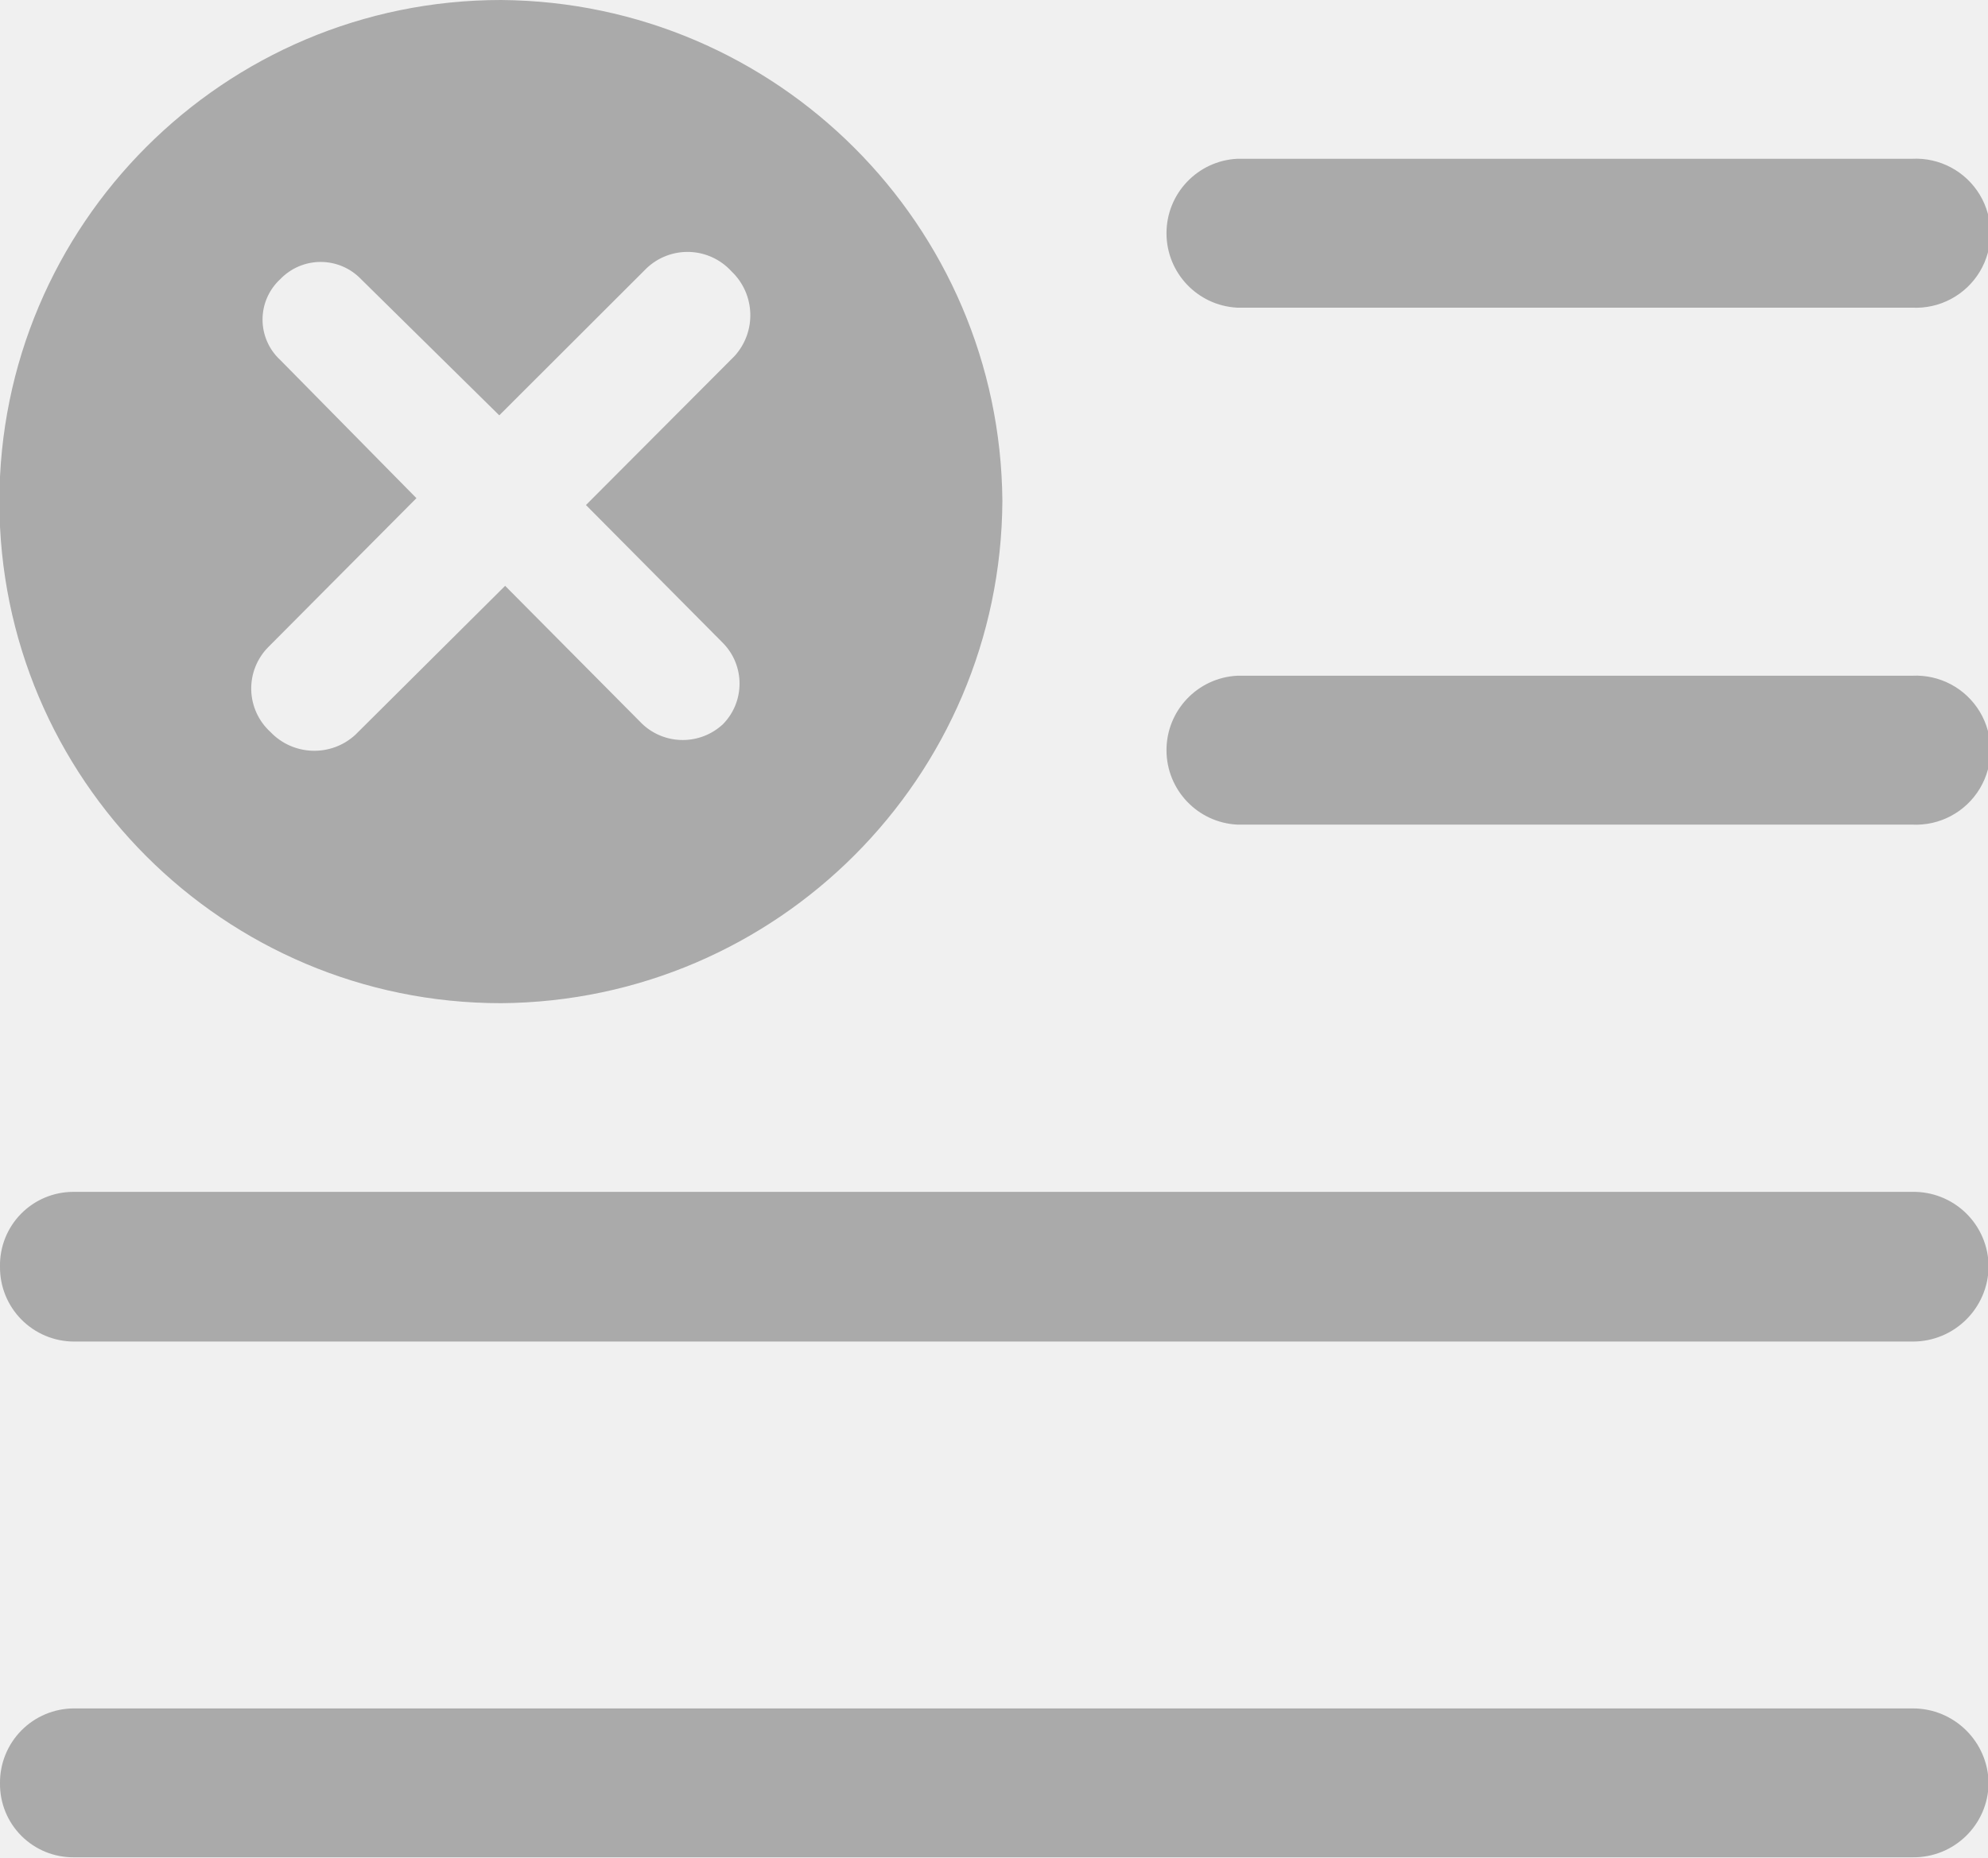
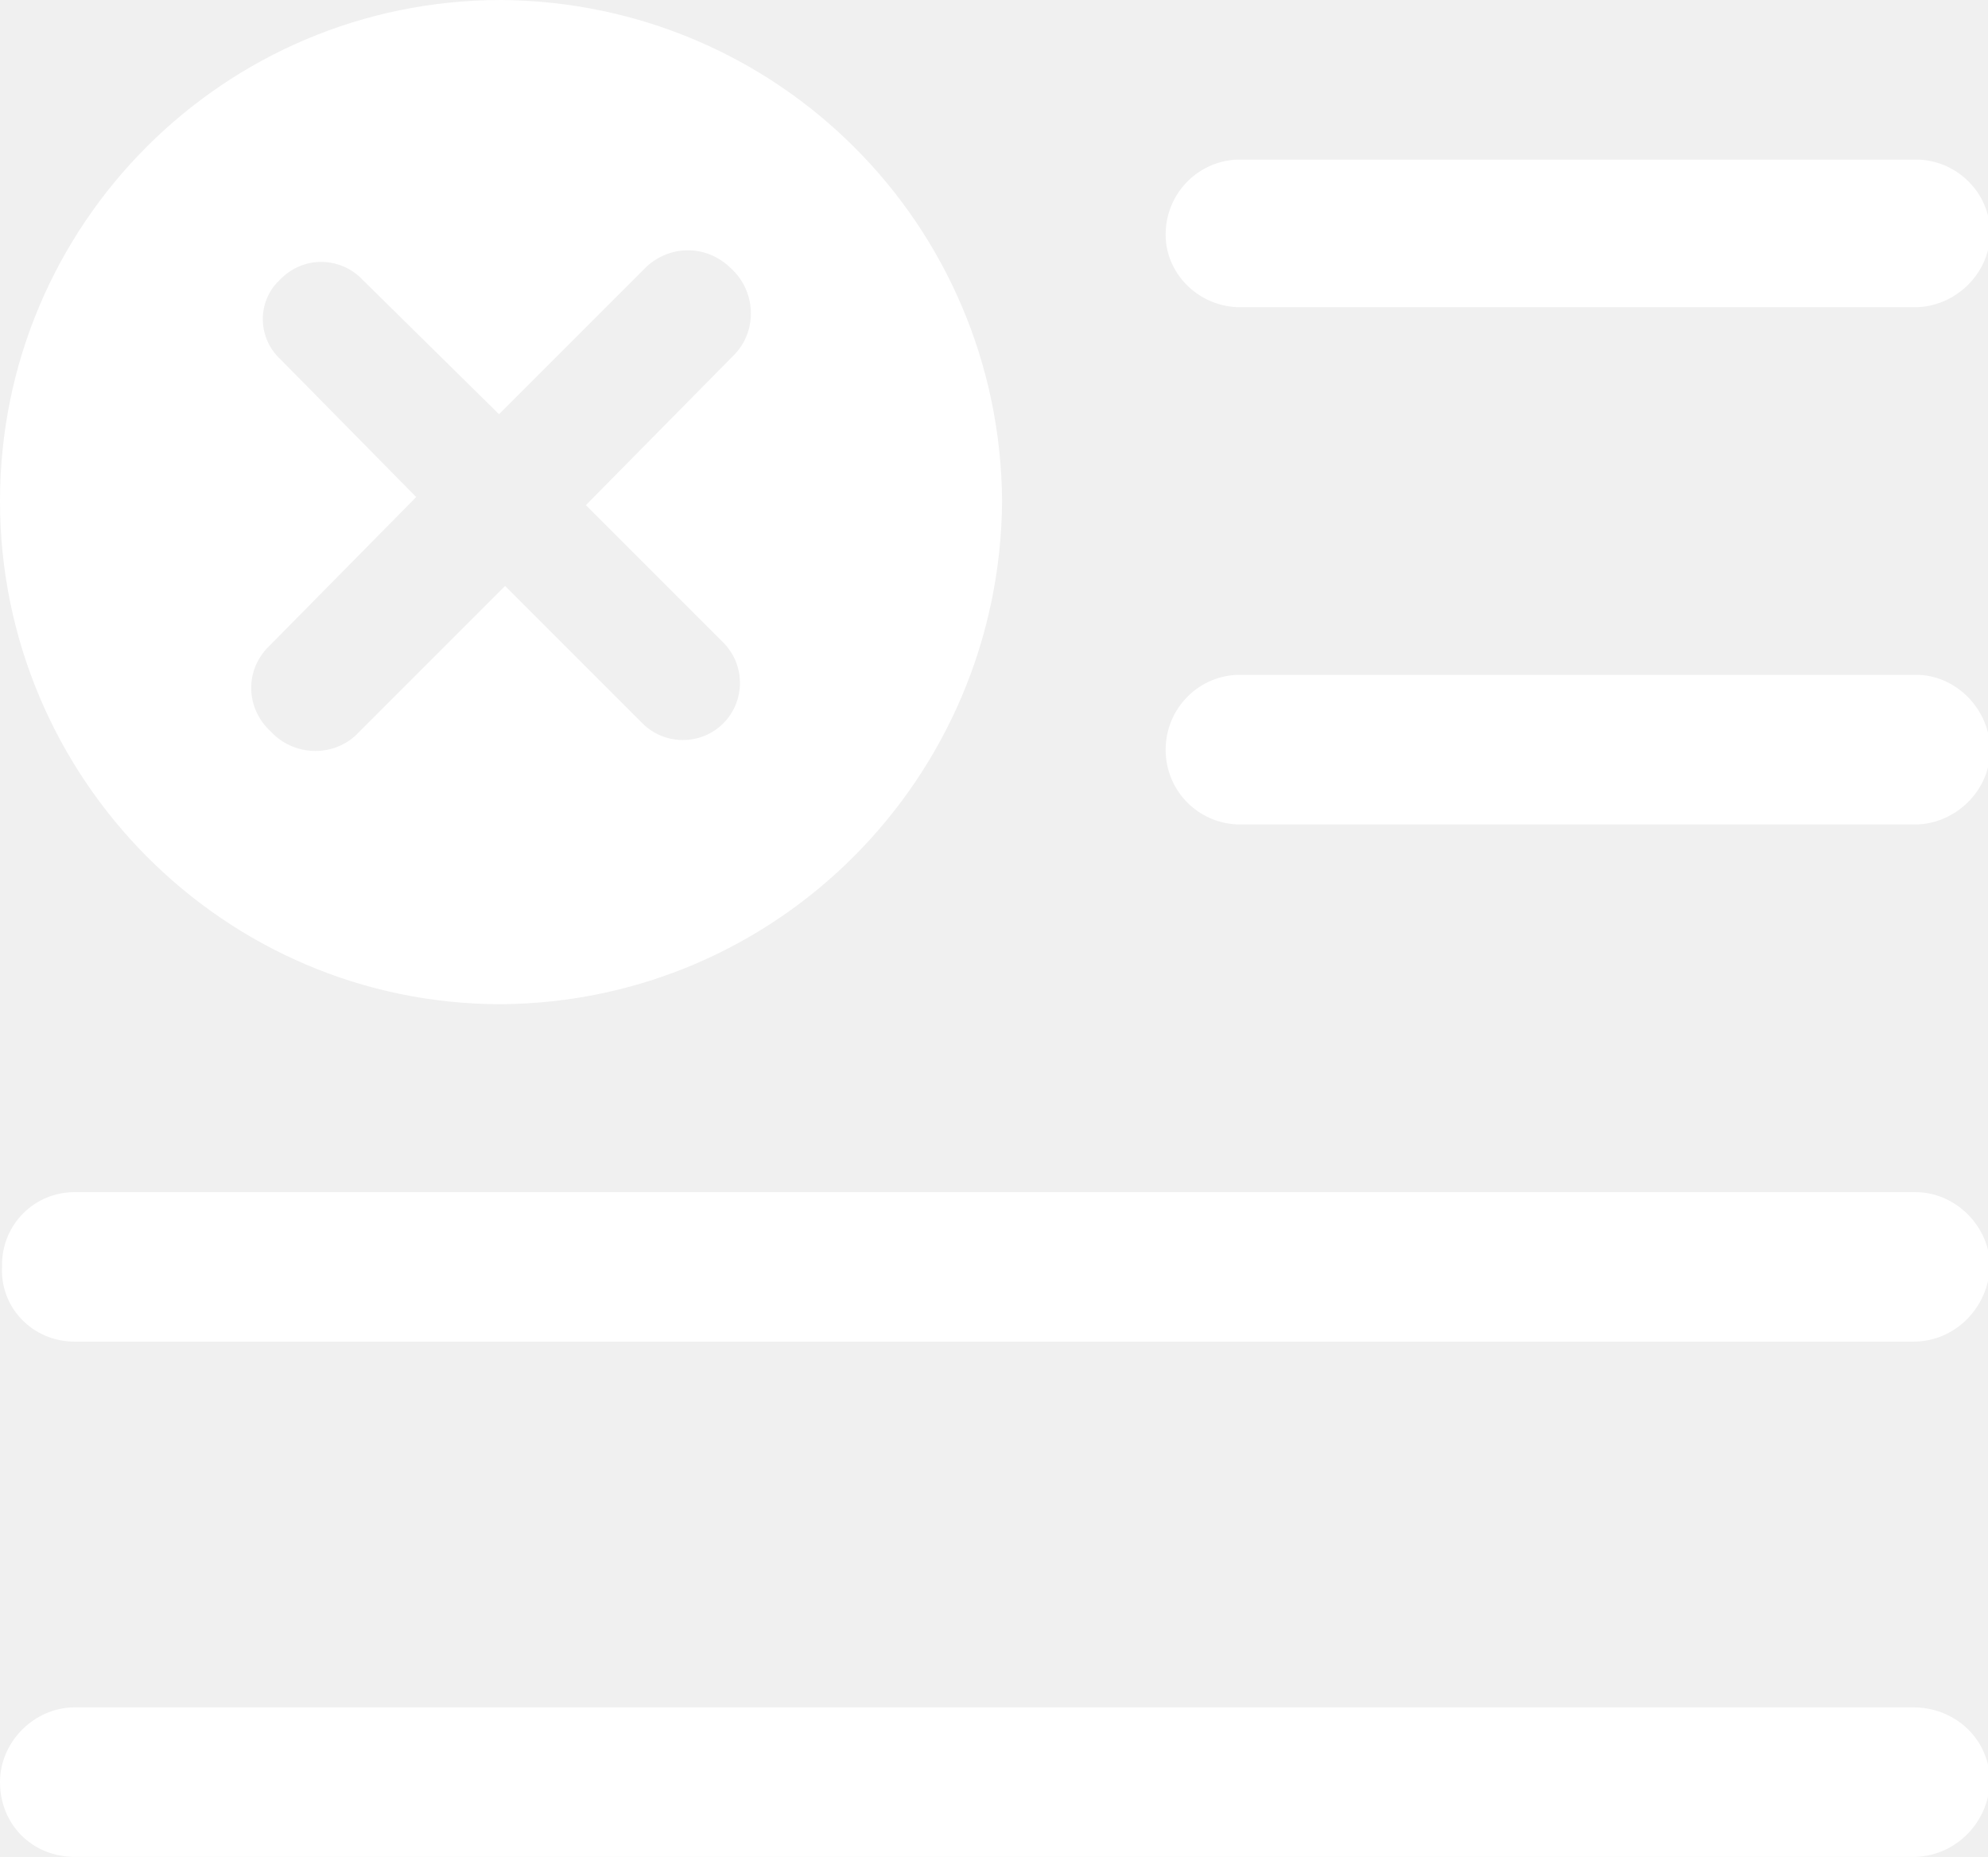
- <svg xmlns="http://www.w3.org/2000/svg" viewBox="0 0 98.39 91.94">
-   <defs>
-     <style>.cls-1{fill:#aaa;}</style>
-   </defs>
-   <g id="Layer_2" data-name="Layer 2">
-     <g id="Layer_1-2" data-name="Layer 1">
+ <svg xmlns="http://www.w3.org/2000/svg" version="1.1" id="Layer_1" x="0px" y="0px" viewBox="0 0 98.4 91.9" style="enable-background:new 0 0 98.4 91.9;" xml:space="preserve">
+   <style type="text/css">
+ 	.st0{fill:#FFFFFF;}
+ </style>
+   <g id="Layer_2_1_">
+     <g id="Layer_1-2">
      <g id="Regular-M">
-         <path class="cls-1" d="M24.8,49.66A25,25,0,0,0,49.61,24.8,25,25,0,0,0,24.8,0a24.83,24.83,0,0,0,0,49.66ZM61.23,15.23h33.4a3.69,3.69,0,1,0,0-7.37H61.23a3.69,3.69,0,0,0,0,7.37ZM17.58,36.38a3,3,0,0,1-4.2-.15,2.91,2.91,0,0,1-.1-4.2l7.33-7.37-6.74-6.84a2.72,2.72,0,0,1,0-4,2.77,2.77,0,0,1,4,0l6.84,6.74L32,13.28a2.94,2.94,0,0,1,4.2.15,3,3,0,0,1,.15,4.2L29,25l6.79,6.84a2.87,2.87,0,0,1,0,4,2.92,2.92,0,0,1-4,0L25,29Zm43.65,4.44h33.4a3.69,3.69,0,1,0,0-7.37H61.23a3.69,3.69,0,0,0,0,7.37ZM3.66,66.41h91a3.75,3.75,0,0,0,3.76-3.71A3.71,3.71,0,0,0,94.63,59h-91A3.63,3.63,0,0,0,0,62.7,3.67,3.67,0,0,0,3.66,66.41Zm0,25.53h91a3.71,3.71,0,0,0,3.76-3.66,3.75,3.75,0,0,0-3.76-3.71h-91A3.67,3.67,0,0,0,0,88.28,3.62,3.62,0,0,0,3.66,91.94Z" />
+         <path class="st0" d="M24.8,49.7c13.7-0.1,24.7-11.2,24.8-24.9C49.5,11.1,38.5,0.1,24.8,0C11.1,0,0,11.1,0,24.8     S11.1,49.7,24.8,49.7z M61.2,15.2h33.4c2,0.1,3.8-1.5,3.9-3.5S97,8,95,7.9c-0.1,0-0.3,0-0.4,0H61.2c-2,0.1-3.6,1.8-3.5,3.9     C57.8,13.6,59.3,15.1,61.2,15.2z M17.6,36.4c-1.2,1.1-3.1,1-4.2-0.2c-1.2-1.1-1.3-2.9-0.2-4.1c0,0,0.1-0.1,0.1-0.1l7.3-7.4     l-6.7-6.8c-1.1-1-1.2-2.7-0.2-3.8c0.1-0.1,0.1-0.1,0.2-0.2c1.1-1.1,2.8-1.1,3.9-0.1c0,0,0.1,0.1,0.1,0.1l6.8,6.7l7.3-7.3     c1.2-1.1,3-1.1,4.2,0.1c0,0,0,0,0,0c1.2,1.1,1.3,3,0.2,4.2L29,25l6.8,6.8c1.1,1.1,1.1,2.9,0,4c-1.1,1.1-2.9,1.1-4,0L25,29     L17.6,36.4z M61.2,40.8h33.4c2,0.1,3.8-1.5,3.9-3.5c0.1-2-1.5-3.8-3.5-3.9c-0.1,0-0.3,0-0.4,0H61.2c-2,0.1-3.6,1.8-3.5,3.9     C57.8,39.2,59.3,40.7,61.2,40.8z M3.7,66.4h91c2.1,0,3.7-1.7,3.8-3.7c0-2-1.7-3.7-3.7-3.7c0,0,0,0-0.1,0h-91     c-2,0-3.6,1.6-3.6,3.6c0,0,0,0,0,0.1C0,64.7,1.6,66.4,3.7,66.4C3.6,66.4,3.6,66.4,3.7,66.4z M3.7,91.9h91c2,0,3.7-1.6,3.8-3.7     c0,0,0,0,0,0c0-2.1-1.7-3.7-3.8-3.7h-91c-2,0-3.7,1.7-3.7,3.7c0,0,0,0,0,0C0,90.3,1.6,91.9,3.7,91.9C3.6,91.9,3.6,91.9,3.7,91.9z     " />
      </g>
    </g>
  </g>
</svg>
